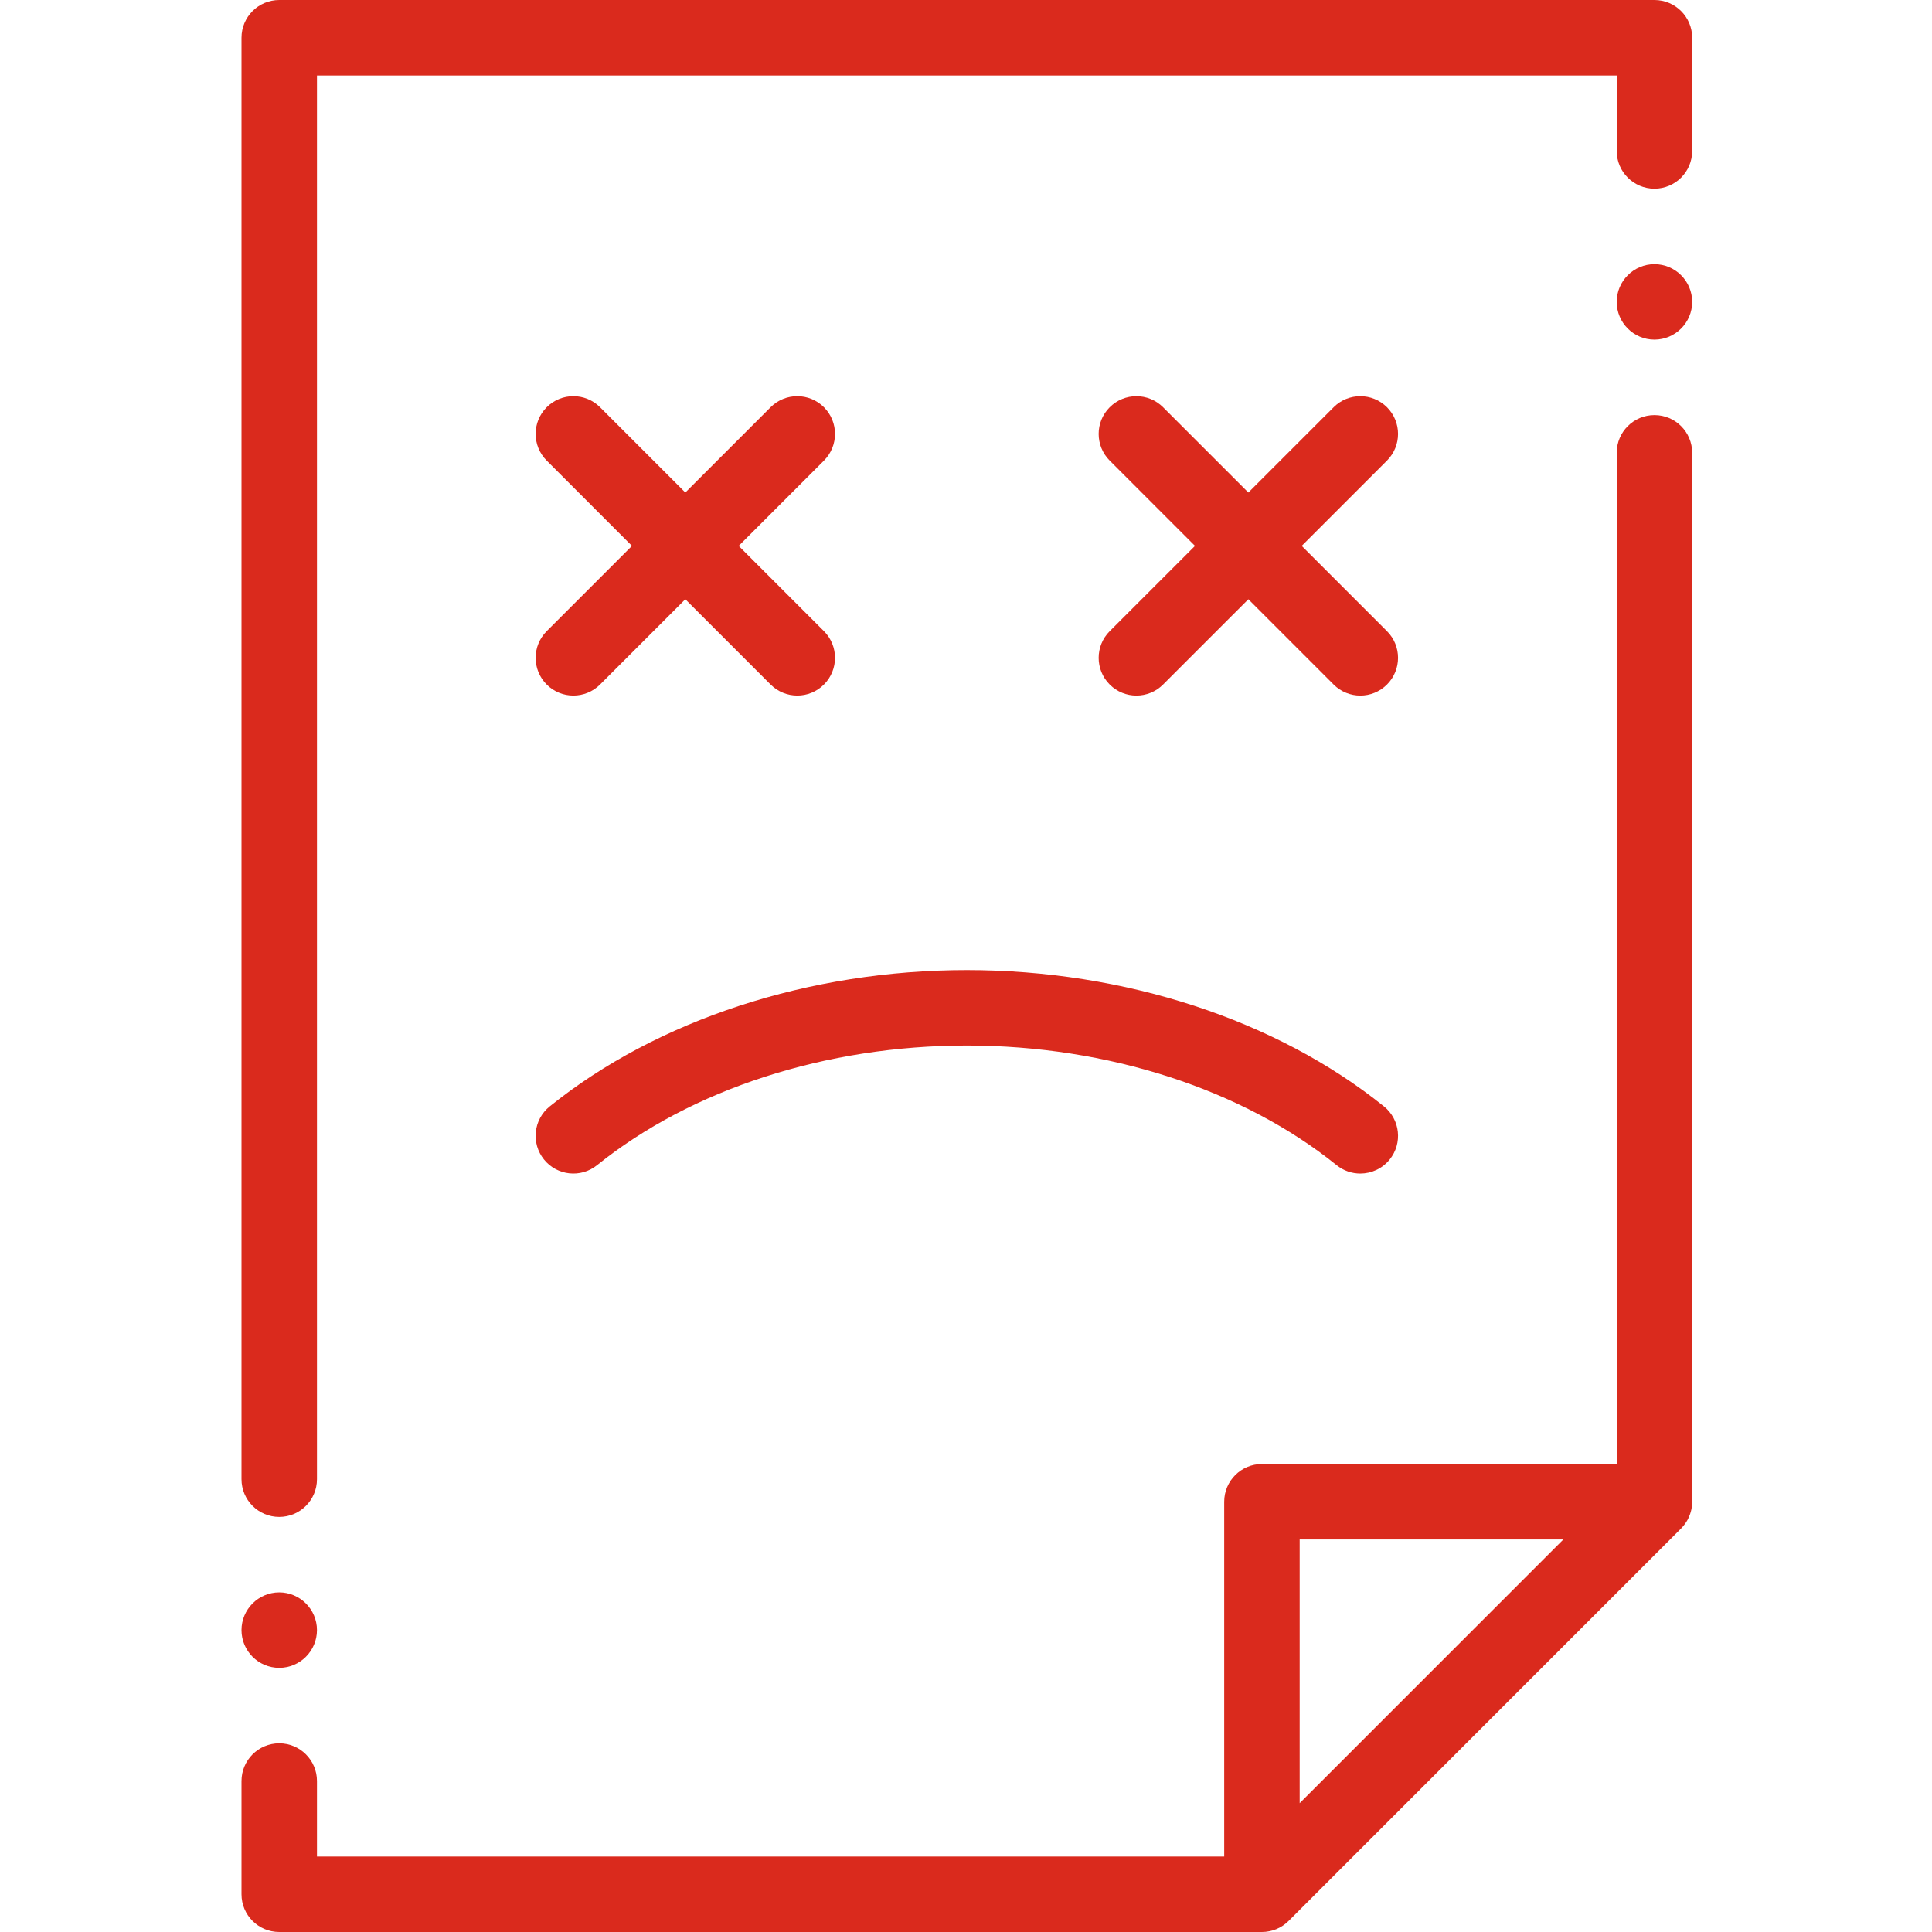
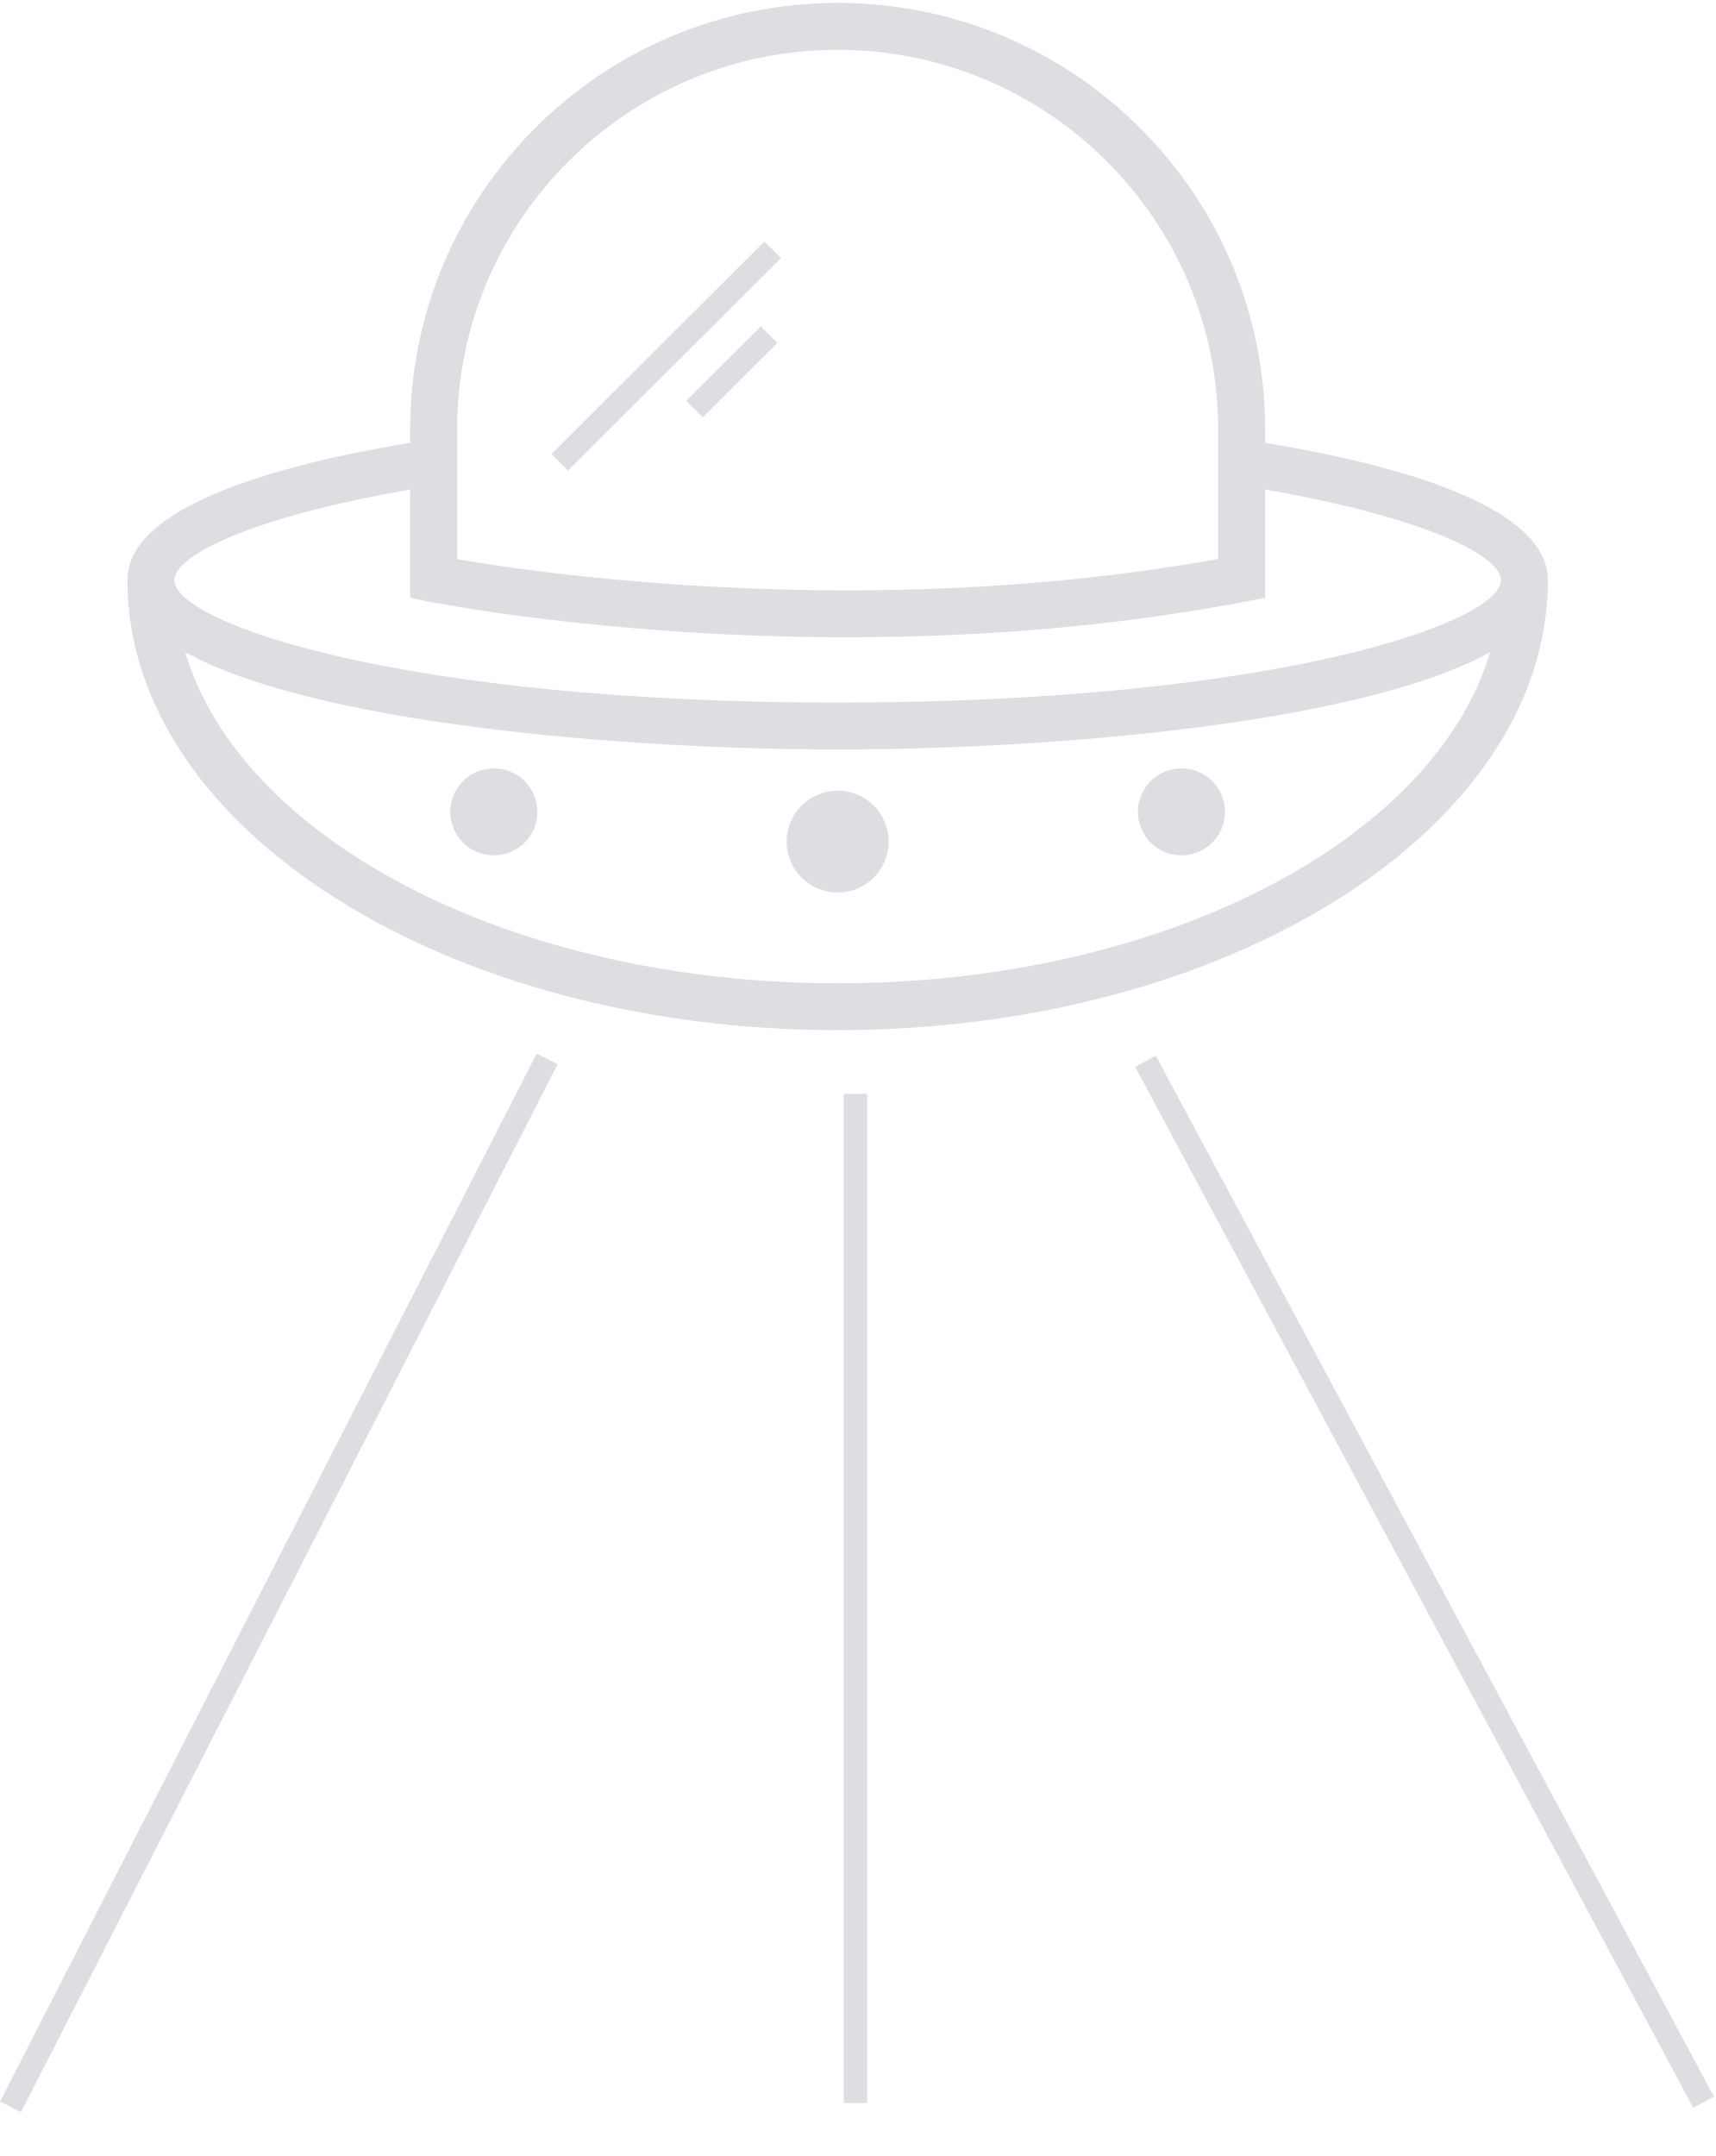
- <svg xmlns="http://www.w3.org/2000/svg" width="100%" height="100%" viewBox="0 0 512 512" version="1.1" xml:space="preserve" style="fill-rule:evenodd;clip-rule:evenodd;stroke-linejoin:round;stroke-miterlimit:2;">
-   <g>
-     <path d="M74,401.996C79.523,401.996 84,397.52 84,391.996L84,20L428.445,20L428.445,40.004C428.445,45.523 432.922,50.004 438.445,50.004C443.969,50.004 448.445,45.523 448.445,40.004L448.445,10C448.445,4.477 443.969,0 438.445,0L74,0C68.477,0 64,4.477 64,10L64,391.996C64,397.52 68.477,401.996 74,401.996Z" style="fill:rgb(218,42,29);" />
-     <path d="M438.445,110.004C432.922,110.004 428.445,114.48 428.445,120.004L428.445,387.98L334.426,387.98C328.902,387.98 324.426,392.457 324.426,397.98L324.426,492L84,492L84,471.996C84,466.477 79.523,461.996 74,461.996C68.477,461.996 64,466.477 64,471.996L64,502C64,507.523 68.477,512 74,512L334.426,512C334.477,512 334.527,511.992 334.582,511.992C334.855,511.988 335.129,511.977 335.402,511.953C335.57,511.938 335.734,511.902 335.898,511.879C336.055,511.855 336.215,511.84 336.367,511.809C336.535,511.777 336.699,511.727 336.867,511.687C337.016,511.648 337.168,511.617 337.316,511.574C337.473,511.527 337.621,511.465 337.773,511.41C337.93,511.355 338.086,511.309 338.238,511.246C338.375,511.187 338.508,511.117 338.641,511.055C338.805,510.98 338.969,510.91 339.125,510.828C339.25,510.762 339.371,510.684 339.492,510.609C339.652,510.516 339.813,510.43 339.965,510.324C340.109,510.23 340.242,510.121 340.379,510.02C340.508,509.926 340.637,509.84 340.758,509.738C341.016,509.531 341.262,509.309 341.496,509.07L445.516,405.051C445.832,404.734 446.117,404.395 446.383,404.043C446.453,403.957 446.52,403.867 446.582,403.777C446.832,403.422 447.07,403.063 447.273,402.68C447.285,402.656 447.293,402.633 447.305,402.609C447.492,402.246 447.656,401.871 447.797,401.488C447.836,401.387 447.875,401.281 447.91,401.176C448.047,400.77 448.168,400.359 448.254,399.938C448.254,399.93 448.254,399.922 448.258,399.91C448.336,399.5 448.383,399.078 448.41,398.656C448.422,398.543 448.426,398.43 448.43,398.316C448.434,398.203 448.445,398.094 448.445,397.98L448.445,120.004C448.445,114.48 443.969,110.004 438.445,110.004ZM344.426,477.859L344.426,407.98L414.301,407.98L344.426,477.859Z" style="fill:rgb(218,42,29);" />
-     <path d="M158.223,308.785C183.23,288.637 218.949,277.078 256.223,277.078C293.496,277.078 329.215,288.637 354.223,308.785C356.07,310.277 358.289,311 360.492,311C363.41,311 366.309,309.727 368.285,307.273C371.75,302.973 371.07,296.676 366.77,293.211C338.273,270.25 297.977,257.078 256.223,257.078C214.469,257.078 174.172,270.25 145.676,293.211C141.371,296.676 140.695,302.973 144.16,307.273C147.625,311.57 153.922,312.254 158.223,308.785Z" style="fill:rgb(218,42,29);" />
-     <path d="M367.566,107.926C363.664,104.02 357.332,104.02 353.426,107.926L330.828,130.523L308.227,107.926C304.324,104.02 297.992,104.02 294.086,107.926C290.18,111.828 290.18,118.16 294.086,122.066L316.684,144.664L294.086,167.266C290.18,171.168 290.18,177.5 294.086,181.406C297.988,185.313 304.32,185.313 308.227,181.406L330.828,158.809L353.426,181.406C355.379,183.359 357.938,184.336 360.496,184.336C363.055,184.336 365.613,183.359 367.566,181.406C371.473,177.5 371.473,171.168 367.566,167.266L344.969,144.664L367.566,122.066C371.473,118.16 371.473,111.828 367.566,107.926Z" style="fill:rgb(218,42,29);" />
-     <path d="M144.879,181.406C148.781,185.309 155.113,185.309 159.02,181.402L181.617,158.805L204.215,181.402C206.168,183.355 208.727,184.332 211.285,184.332C213.844,184.332 216.406,183.355 218.355,181.402C222.262,177.5 222.262,171.168 218.359,167.262L195.762,144.664L218.359,122.063C222.262,118.16 222.262,111.828 218.355,107.922C214.453,104.02 208.121,104.016 204.215,107.922L181.617,130.52L159.02,107.922C155.113,104.016 148.781,104.016 144.879,107.922C140.973,111.828 140.973,118.16 144.879,122.063L167.477,144.664L144.879,167.262C140.973,171.168 140.973,177.5 144.879,181.406Z" style="fill:rgb(218,42,29);" />
-     <path d="M74,441.996C79.508,441.996 84,437.508 84,431.996C84,426.488 79.508,421.996 74,421.996C68.492,421.996 64,426.488 64,431.996C64,437.508 68.492,441.996 74,441.996Z" style="fill:rgb(218,42,29);" />
-     <path d="M438.445,70.004C432.938,70.004 428.445,74.492 428.445,80.004C428.445,85.512 432.938,90.004 438.445,90.004C443.953,90.004 448.445,85.512 448.445,80.004C448.445,74.492 443.953,70.004 438.445,70.004Z" style="fill:rgb(218,42,29);" />
+ <svg xmlns="http://www.w3.org/2000/svg" width="100%" height="100%" viewBox="0 0 187 235" version="1.1" xml:space="preserve" style="fill-rule:evenodd;clip-rule:evenodd;stroke-linejoin:round;stroke-miterlimit:2;">
+   <g id="Page-1" opacity="0.2">
+     <g transform="matrix(1,0,0,1,-2,0)">
+       <g id="Error1">
+         <g id="NothingFound">
+           <g id="Group">
+             <g id="Group-26">
+               <path id="Fill-7" d="M46.709,53.361L46.709,65.153C49.583,65.834 68.843,69.461 94.316,69.461C108.215,69.461 123.967,68.381 139.914,65.153L139.914,53.361C156.894,56.304 165.614,60.478 165.614,63.236C165.614,67.893 140.783,76.578 93.311,76.578C45.84,76.578 21.008,67.893 21.008,63.236C21.008,60.478 29.729,56.304 46.709,53.361M93.311,5.43C116.183,5.43 134.791,23.994 134.791,46.811L134.791,60.927C122.148,63.199 108.555,64.349 94.316,64.349C75.156,64.349 59.301,62.241 51.832,60.949L51.832,46.811C51.832,23.994 70.439,5.43 93.311,5.43M93.311,107.174C57.849,107.174 28.291,91.576 22.185,71.078C35.892,78.728 69.164,81.689 93.311,81.689C117.459,81.689 150.729,78.728 164.438,71.078C158.332,91.576 128.772,107.174 93.311,107.174M93.311,112.285C136.004,112.285 170.737,90.282 170.737,63.236C170.737,55.926 157.232,51.135 139.914,48.269L139.914,46.811C139.914,21.134 119.048,0.318 93.311,0.318C67.573,0.318 46.709,21.134 46.709,46.811L46.709,48.269C29.391,51.135 15.884,55.926 15.884,63.236C15.884,90.282 50.618,112.285 93.311,112.285" style="fill:rgb(80,90,103);" />
+               <path id="Fill-9" d="M93.311,86.183C90.24,86.183 87.748,88.667 87.748,91.733C87.748,94.797 90.24,97.282 93.311,97.282C96.382,97.282 98.874,94.797 98.874,91.733C98.874,88.667 96.382,86.183 93.311,86.183" style="fill:rgb(80,90,103);" />
+               <path id="Fill-11" d="M130.79,83.755C128.168,83.755 126.042,85.877 126.042,88.492C126.042,91.108 128.168,93.229 130.79,93.229C133.412,93.229 135.538,91.108 135.538,88.492C135.538,85.877 133.412,83.755 130.79,83.755" style="fill:rgb(80,90,103);" />
+               <path id="Fill-13" d="M55.832,83.755C53.21,83.755 51.084,85.877 51.084,88.492C51.084,91.108 53.21,93.229 55.832,93.229C58.454,93.229 60.58,91.108 60.58,88.492C60.58,85.877 58.454,83.755 55.832,83.755" style="fill:rgb(80,90,103);" />
+               <path id="Fill-15" d="M62.107,49.492L63.918,51.299L87.138,28.134L85.327,26.327L62.107,49.492Z" style="fill:rgb(80,90,103);" />
+               <path id="Fill-17" d="M86.748,37.381L84.937,35.574L76.804,43.688L78.615,45.495L86.748,37.381Z" style="fill:rgb(80,90,103);" />
+               <path id="Fill-21" d="M93.969,229.225L96.531,229.225L96.531,119.225L93.969,119.225L93.969,229.225Z" style="fill:rgb(80,90,103);" />
+               <path id="Fill-24" d="M62.79,115.999L61.648,115.418L60.508,114.836L2.001,229.062L3.14,229.643L4.282,230.225L62.79,115.999Z" style="fill:rgb(80,90,103);" />
+               <path id="Fill-25" d="M188.837,228.53L127.994,115.071L126.864,115.674L125.735,116.276L186.577,229.735L187.707,229.133L188.837,228.53Z" style="fill:rgb(80,90,103);" />
+             </g>
+           </g>
+         </g>
+       </g>
+     </g>
  </g>
</svg>
